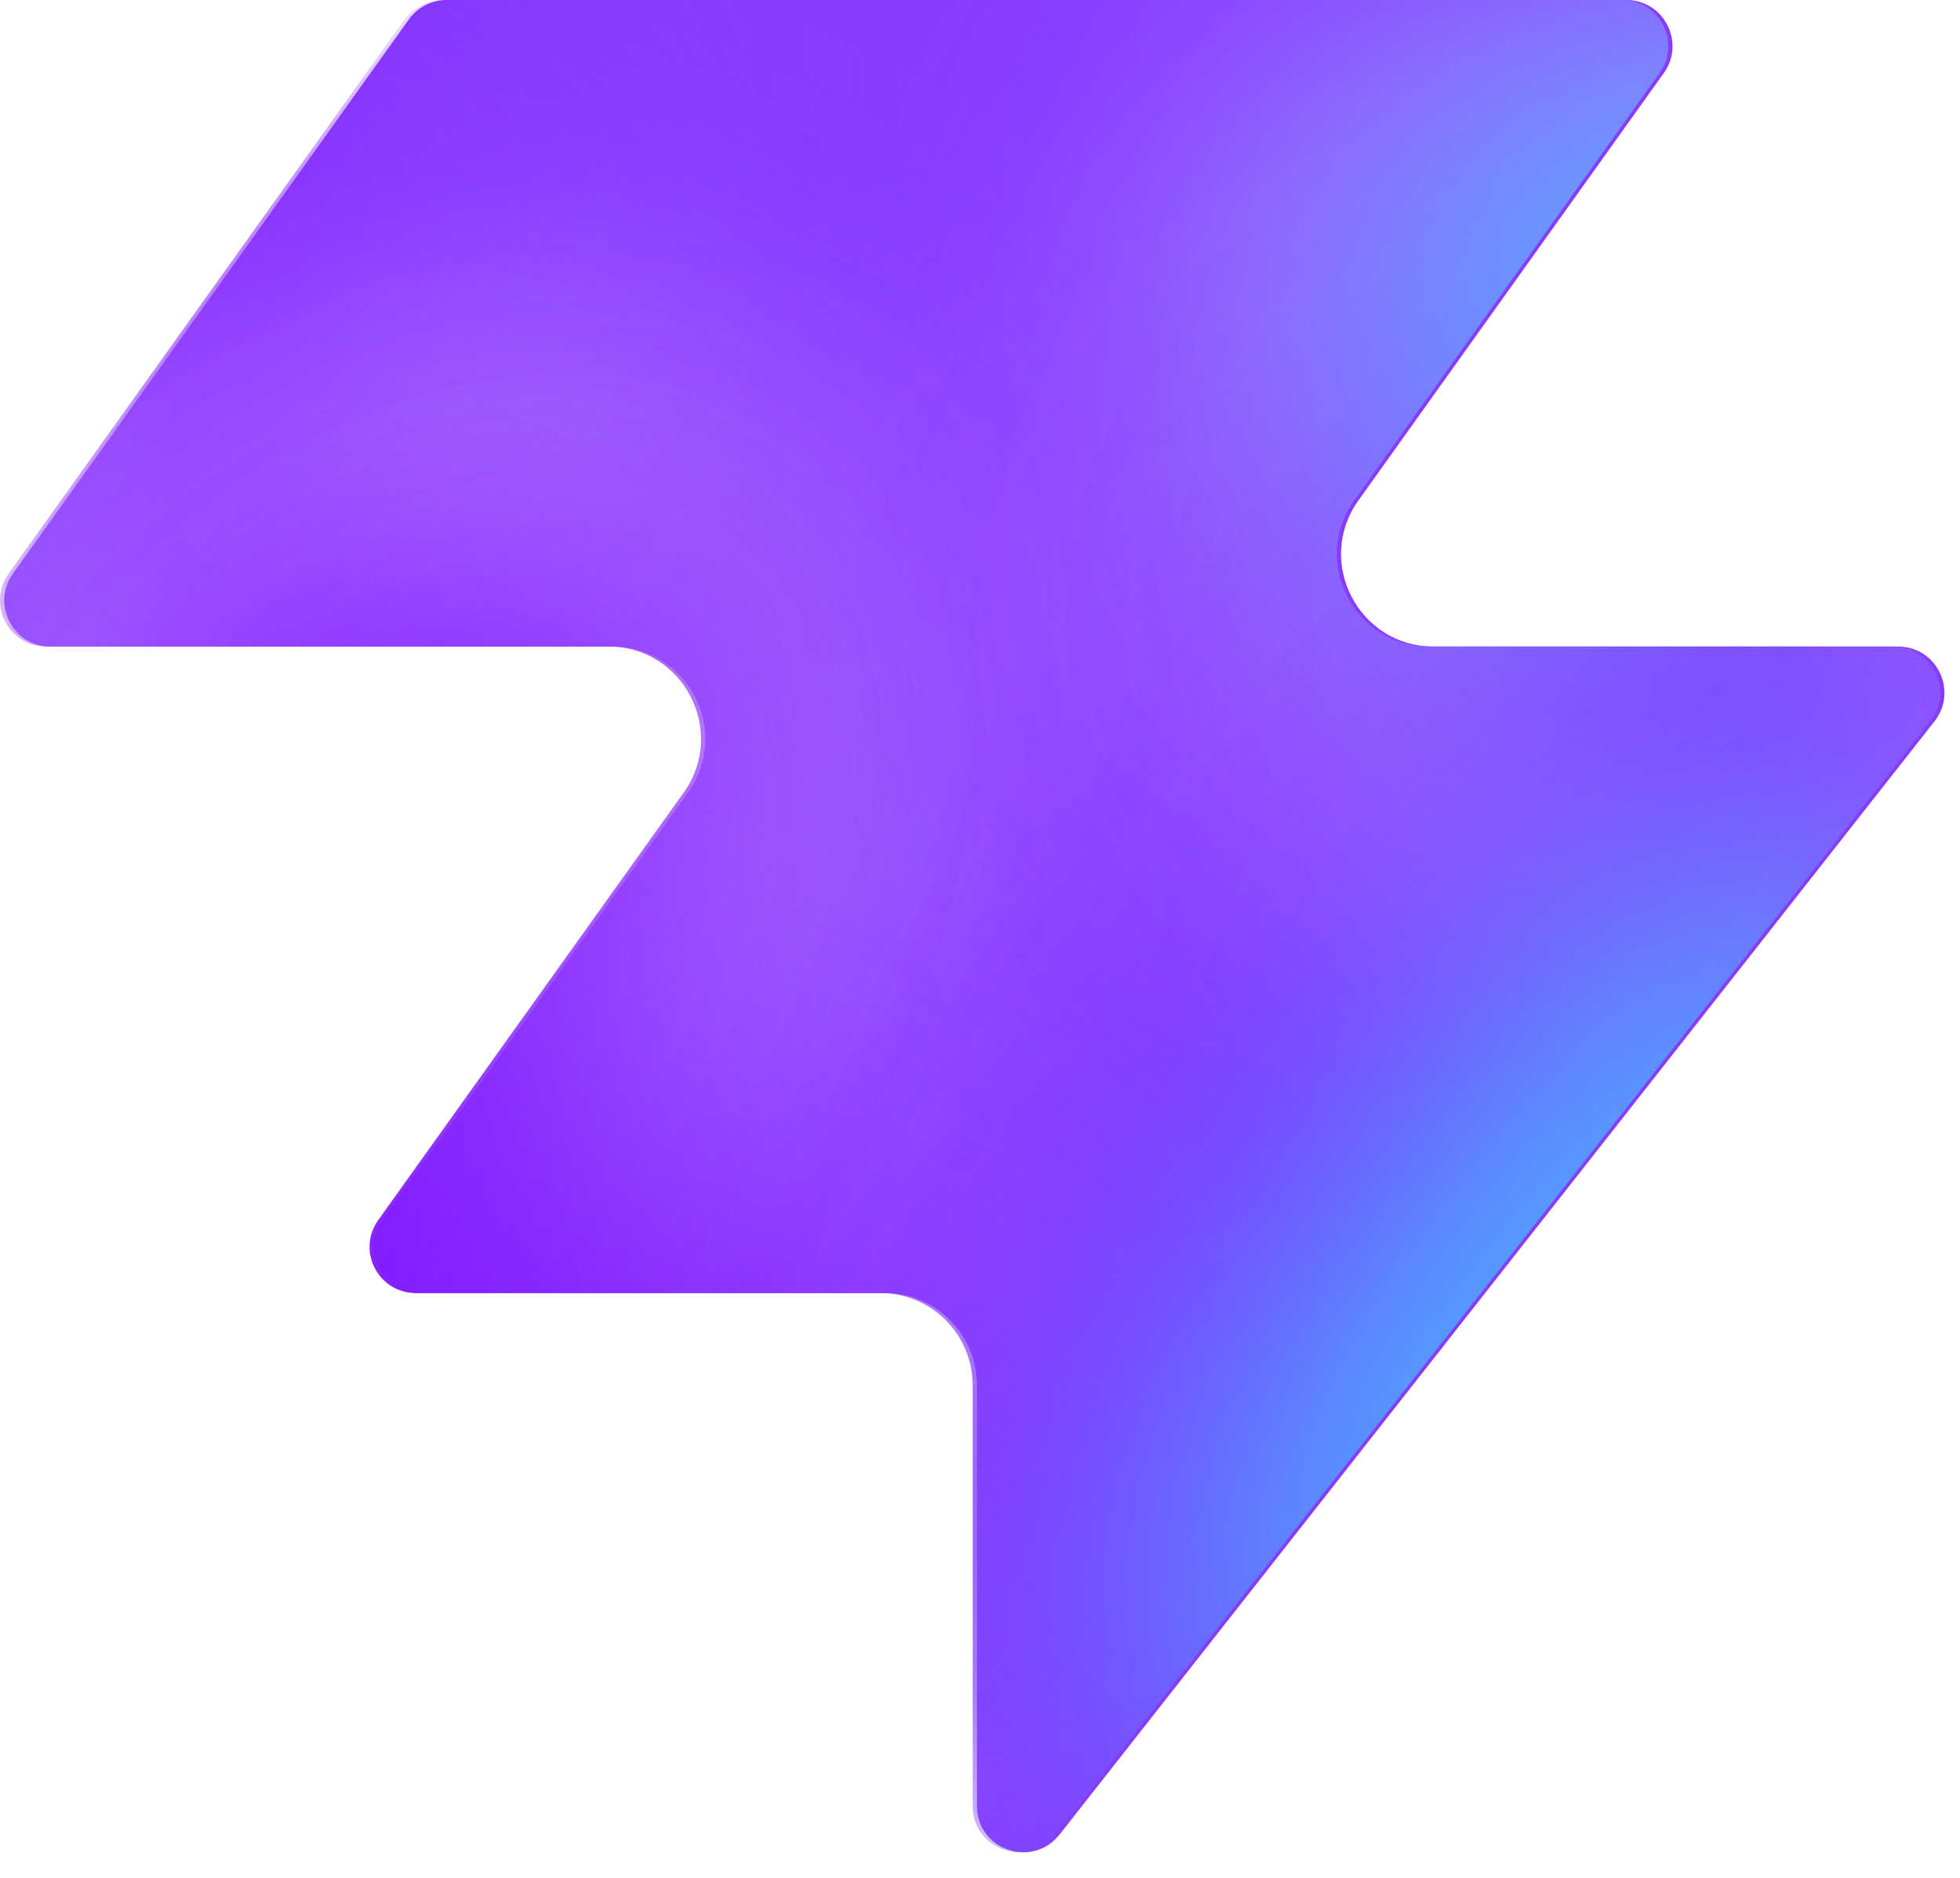
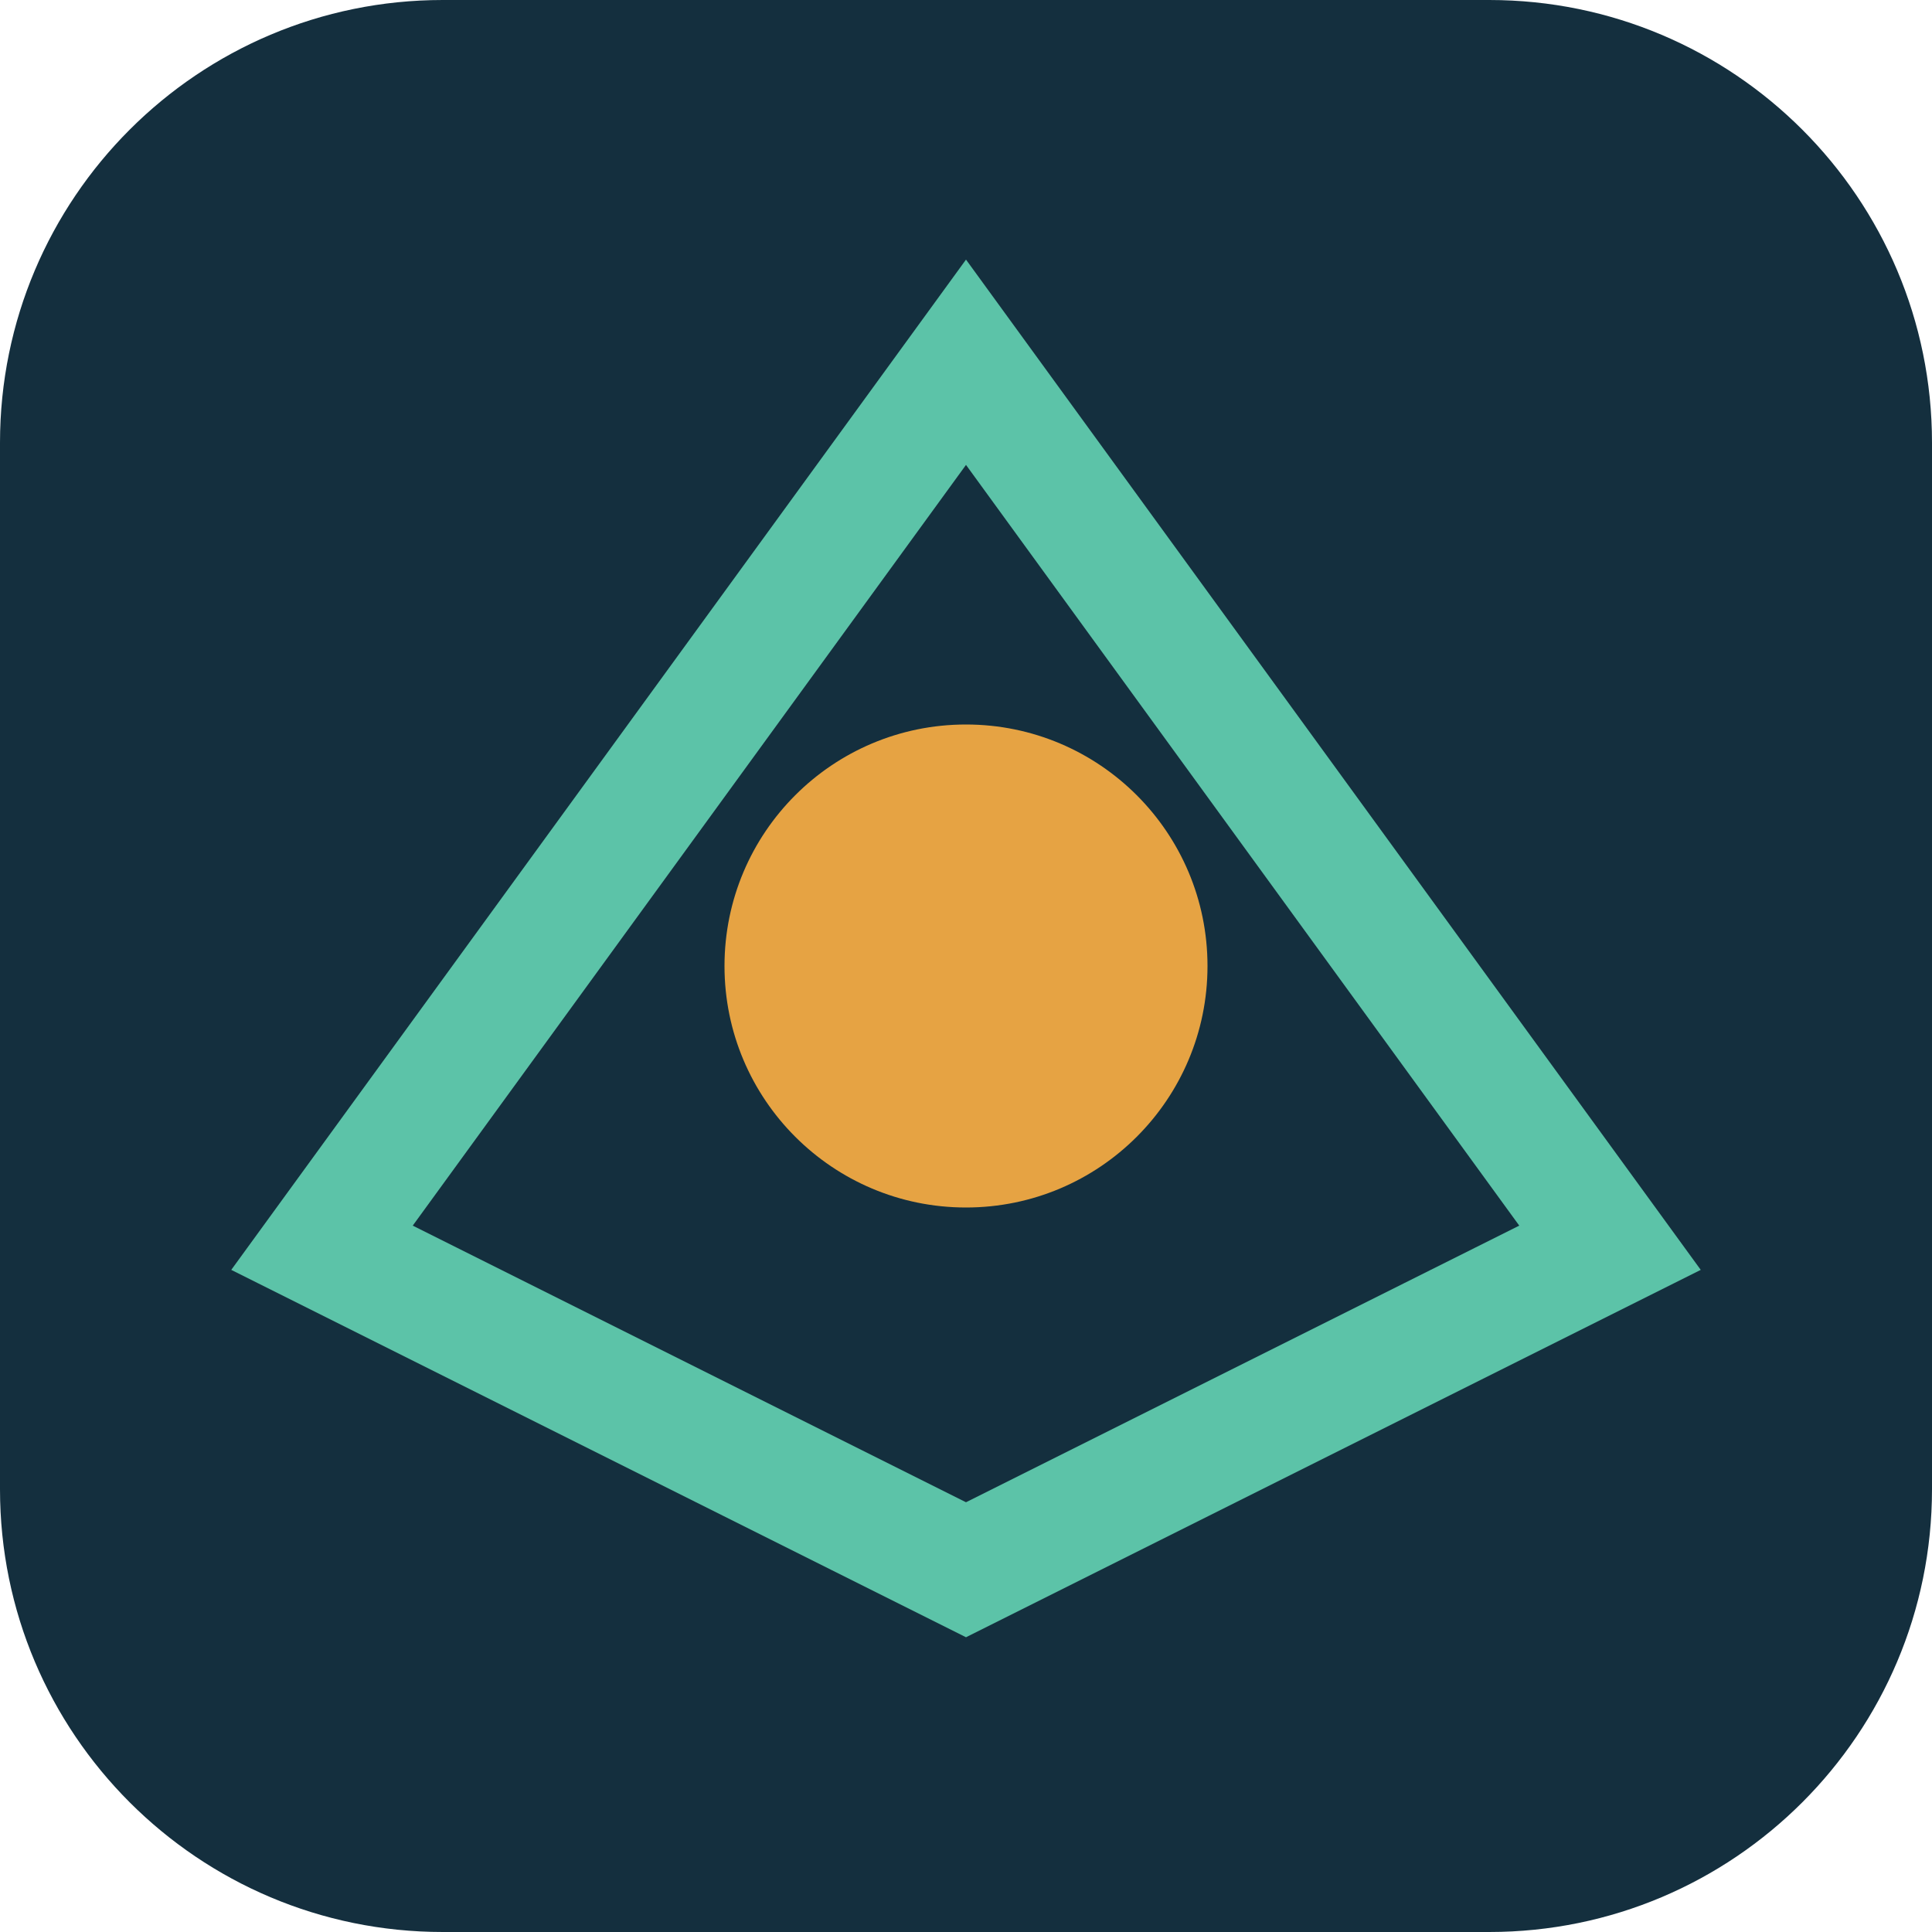
- <svg xmlns="http://www.w3.org/2000/svg" width="48" height="46" fill="none" viewBox="0 0 48 46">
-   <path fill="#863bff" d="M25.946 44.938c-.664.845-2.021.375-2.021-.698V33.937a2.26 2.26 0 0 0-2.262-2.262H10.287c-.92 0-1.456-1.04-.92-1.788l7.48-10.471c1.07-1.497 0-3.578-1.842-3.578H1.237c-.92 0-1.456-1.04-.92-1.788L10.013.474c.214-.297.556-.474.92-.474h28.894c.92 0 1.456 1.04.92 1.788l-7.48 10.471c-1.07 1.498 0 3.579 1.842 3.579h11.377c.943 0 1.473 1.088.89 1.83L25.947 44.94z" style="fill:#863bff;fill:color(display-p3 .525 .23 1);fill-opacity:1" />
-   <mask id="a" width="48" height="46" x="0" y="0" maskUnits="userSpaceOnUse" style="mask-type:alpha">
-     <path fill="#000" d="M25.842 44.938c-.664.844-2.021.375-2.021-.698V33.937a2.26 2.26 0 0 0-2.262-2.262H10.183c-.92 0-1.456-1.04-.92-1.788l7.48-10.471c1.07-1.498 0-3.579-1.842-3.579H1.133c-.92 0-1.456-1.04-.92-1.787L9.91.473c.214-.297.556-.474.92-.474h28.894c.92 0 1.456 1.04.92 1.788l-7.48 10.471c-1.07 1.498 0 3.578 1.842 3.578h11.377c.943 0 1.473 1.088.89 1.832L25.843 44.94z" style="fill:#000;fill-opacity:1" />
-   </mask>
-   <g mask="url(#a)">
-     <g filter="url(#b)">
-       <ellipse cx="5.508" cy="14.704" fill="#ede6ff" rx="5.508" ry="14.704" style="fill:#ede6ff;fill:color(display-p3 .927 .903 1);fill-opacity:1" transform="matrix(.00324 1 1 -.00324 -4.47 31.516)" />
-     </g>
-     <g filter="url(#c)">
-       <ellipse cx="10.399" cy="29.851" fill="#ede6ff" rx="10.399" ry="29.851" style="fill:#ede6ff;fill:color(display-p3 .927 .903 1);fill-opacity:1" transform="matrix(.00324 1 1 -.00324 -39.328 7.883)" />
-     </g>
-     <g filter="url(#d)">
-       <ellipse cx="5.508" cy="30.487" fill="#7e14ff" rx="5.508" ry="30.487" style="fill:#7e14ff;fill:color(display-p3 .492 .077 1);fill-opacity:1" transform="rotate(89.814 -25.913 -14.639)scale(1 -1)" />
-     </g>
-     <g filter="url(#e)">
-       <ellipse cx="5.508" cy="30.599" fill="#7e14ff" rx="5.508" ry="30.599" style="fill:#7e14ff;fill:color(display-p3 .492 .077 1);fill-opacity:1" transform="rotate(89.814 -32.644 -3.334)scale(1 -1)" />
-     </g>
-     <g filter="url(#f)">
-       <ellipse cx="5.508" cy="30.599" fill="#7e14ff" rx="5.508" ry="30.599" style="fill:#7e14ff;fill:color(display-p3 .492 .077 1);fill-opacity:1" transform="matrix(.00324 1 1 -.00324 -34.34 30.47)" />
-     </g>
-     <g filter="url(#g)">
-       <ellipse cx="14.072" cy="22.078" fill="#ede6ff" rx="14.072" ry="22.078" style="fill:#ede6ff;fill:color(display-p3 .927 .903 1);fill-opacity:1" transform="rotate(93.35 24.506 48.493)scale(-1 1)" />
-     </g>
-     <g filter="url(#h)">
-       <ellipse cx="3.47" cy="21.501" fill="#7e14ff" rx="3.47" ry="21.501" style="fill:#7e14ff;fill:color(display-p3 .492 .077 1);fill-opacity:1" transform="rotate(89.009 28.708 47.59)scale(-1 1)" />
-     </g>
-     <g filter="url(#i)">
-       <ellipse cx="3.47" cy="21.501" fill="#7e14ff" rx="3.47" ry="21.501" style="fill:#7e14ff;fill:color(display-p3 .492 .077 1);fill-opacity:1" transform="rotate(89.009 28.708 47.59)scale(-1 1)" />
-     </g>
-     <g filter="url(#j)">
-       <ellipse cx=".387" cy="8.972" fill="#7e14ff" rx="4.407" ry="29.108" style="fill:#7e14ff;fill:color(display-p3 .492 .077 1);fill-opacity:1" transform="rotate(39.51 .387 8.972)" />
-     </g>
-     <g filter="url(#k)">
-       <ellipse cx="47.523" cy="-6.092" fill="#7e14ff" rx="4.407" ry="29.108" style="fill:#7e14ff;fill:color(display-p3 .492 .077 1);fill-opacity:1" transform="rotate(37.892 47.523 -6.092)" />
-     </g>
-     <g filter="url(#l)">
-       <ellipse cx="41.412" cy="6.333" fill="#47bfff" rx="5.971" ry="9.665" style="fill:#47bfff;fill:color(display-p3 .28 .748 1);fill-opacity:1" transform="rotate(37.892 41.412 6.333)" />
-     </g>
-     <g filter="url(#m)">
-       <ellipse cx="-1.879" cy="38.332" fill="#7e14ff" rx="4.407" ry="29.108" style="fill:#7e14ff;fill:color(display-p3 .492 .077 1);fill-opacity:1" transform="rotate(37.892 -1.88 38.332)" />
-     </g>
-     <g filter="url(#n)">
-       <ellipse cx="-1.879" cy="38.332" fill="#7e14ff" rx="4.407" ry="29.108" style="fill:#7e14ff;fill:color(display-p3 .492 .077 1);fill-opacity:1" transform="rotate(37.892 -1.88 38.332)" />
-     </g>
-     <g filter="url(#o)">
-       <ellipse cx="35.651" cy="29.907" fill="#7e14ff" rx="4.407" ry="29.108" style="fill:#7e14ff;fill:color(display-p3 .492 .077 1);fill-opacity:1" transform="rotate(37.892 35.651 29.907)" />
-     </g>
-     <g filter="url(#p)">
-       <ellipse cx="38.418" cy="32.4" fill="#47bfff" rx="5.971" ry="15.297" style="fill:#47bfff;fill:color(display-p3 .28 .748 1);fill-opacity:1" transform="rotate(37.892 38.418 32.4)" />
-     </g>
-   </g>
-   <defs>
-     <filter id="b" width="60.045" height="41.654" x="-19.77" y="16.149" color-interpolation-filters="sRGB" filterUnits="userSpaceOnUse">
-       <feFlood flood-opacity="0" result="BackgroundImageFix" />
-       <feBlend in="SourceGraphic" in2="BackgroundImageFix" result="shape" />
-       <feGaussianBlur result="effect1_foregroundBlur_2002_17158" stdDeviation="7.659" />
-     </filter>
-     <filter id="c" width="90.34" height="51.437" x="-54.613" y="-7.533" color-interpolation-filters="sRGB" filterUnits="userSpaceOnUse">
-       <feFlood flood-opacity="0" result="BackgroundImageFix" />
-       <feBlend in="SourceGraphic" in2="BackgroundImageFix" result="shape" />
-       <feGaussianBlur result="effect1_foregroundBlur_2002_17158" stdDeviation="7.659" />
-     </filter>
-     <filter id="d" width="79.355" height="29.4" x="-49.64" y="2.03" color-interpolation-filters="sRGB" filterUnits="userSpaceOnUse">
-       <feFlood flood-opacity="0" result="BackgroundImageFix" />
-       <feBlend in="SourceGraphic" in2="BackgroundImageFix" result="shape" />
-       <feGaussianBlur result="effect1_foregroundBlur_2002_17158" stdDeviation="4.596" />
-     </filter>
-     <filter id="e" width="79.579" height="29.4" x="-45.045" y="20.029" color-interpolation-filters="sRGB" filterUnits="userSpaceOnUse">
-       <feFlood flood-opacity="0" result="BackgroundImageFix" />
-       <feBlend in="SourceGraphic" in2="BackgroundImageFix" result="shape" />
-       <feGaussianBlur result="effect1_foregroundBlur_2002_17158" stdDeviation="4.596" />
-     </filter>
-     <filter id="f" width="79.579" height="29.4" x="-43.513" y="21.178" color-interpolation-filters="sRGB" filterUnits="userSpaceOnUse">
-       <feFlood flood-opacity="0" result="BackgroundImageFix" />
-       <feBlend in="SourceGraphic" in2="BackgroundImageFix" result="shape" />
-       <feGaussianBlur result="effect1_foregroundBlur_2002_17158" stdDeviation="4.596" />
-     </filter>
-     <filter id="g" width="74.749" height="58.852" x="15.756" y="-17.901" color-interpolation-filters="sRGB" filterUnits="userSpaceOnUse">
-       <feFlood flood-opacity="0" result="BackgroundImageFix" />
-       <feBlend in="SourceGraphic" in2="BackgroundImageFix" result="shape" />
-       <feGaussianBlur result="effect1_foregroundBlur_2002_17158" stdDeviation="7.659" />
-     </filter>
-     <filter id="h" width="61.377" height="25.362" x="23.548" y="2.284" color-interpolation-filters="sRGB" filterUnits="userSpaceOnUse">
-       <feFlood flood-opacity="0" result="BackgroundImageFix" />
-       <feBlend in="SourceGraphic" in2="BackgroundImageFix" result="shape" />
-       <feGaussianBlur result="effect1_foregroundBlur_2002_17158" stdDeviation="4.596" />
-     </filter>
-     <filter id="i" width="61.377" height="25.362" x="23.548" y="2.284" color-interpolation-filters="sRGB" filterUnits="userSpaceOnUse">
-       <feFlood flood-opacity="0" result="BackgroundImageFix" />
-       <feBlend in="SourceGraphic" in2="BackgroundImageFix" result="shape" />
-       <feGaussianBlur result="effect1_foregroundBlur_2002_17158" stdDeviation="4.596" />
-     </filter>
-     <filter id="j" width="56.045" height="63.649" x="-27.636" y="-22.853" color-interpolation-filters="sRGB" filterUnits="userSpaceOnUse">
-       <feFlood flood-opacity="0" result="BackgroundImageFix" />
-       <feBlend in="SourceGraphic" in2="BackgroundImageFix" result="shape" />
-       <feGaussianBlur result="effect1_foregroundBlur_2002_17158" stdDeviation="4.596" />
-     </filter>
-     <filter id="k" width="54.814" height="64.646" x="20.116" y="-38.415" color-interpolation-filters="sRGB" filterUnits="userSpaceOnUse">
-       <feFlood flood-opacity="0" result="BackgroundImageFix" />
-       <feBlend in="SourceGraphic" in2="BackgroundImageFix" result="shape" />
-       <feGaussianBlur result="effect1_foregroundBlur_2002_17158" stdDeviation="4.596" />
-     </filter>
-     <filter id="l" width="33.541" height="35.313" x="24.641" y="-11.323" color-interpolation-filters="sRGB" filterUnits="userSpaceOnUse">
-       <feFlood flood-opacity="0" result="BackgroundImageFix" />
-       <feBlend in="SourceGraphic" in2="BackgroundImageFix" result="shape" />
-       <feGaussianBlur result="effect1_foregroundBlur_2002_17158" stdDeviation="4.596" />
-     </filter>
-     <filter id="m" width="54.814" height="64.646" x="-29.286" y="6.009" color-interpolation-filters="sRGB" filterUnits="userSpaceOnUse">
-       <feFlood flood-opacity="0" result="BackgroundImageFix" />
-       <feBlend in="SourceGraphic" in2="BackgroundImageFix" result="shape" />
-       <feGaussianBlur result="effect1_foregroundBlur_2002_17158" stdDeviation="4.596" />
-     </filter>
-     <filter id="n" width="54.814" height="64.646" x="-29.286" y="6.009" color-interpolation-filters="sRGB" filterUnits="userSpaceOnUse">
-       <feFlood flood-opacity="0" result="BackgroundImageFix" />
-       <feBlend in="SourceGraphic" in2="BackgroundImageFix" result="shape" />
-       <feGaussianBlur result="effect1_foregroundBlur_2002_17158" stdDeviation="4.596" />
-     </filter>
-     <filter id="o" width="54.814" height="64.646" x="8.244" y="-2.416" color-interpolation-filters="sRGB" filterUnits="userSpaceOnUse">
-       <feFlood flood-opacity="0" result="BackgroundImageFix" />
-       <feBlend in="SourceGraphic" in2="BackgroundImageFix" result="shape" />
-       <feGaussianBlur result="effect1_foregroundBlur_2002_17158" stdDeviation="4.596" />
-     </filter>
-     <filter id="p" width="39.409" height="43.623" x="18.713" y="10.588" color-interpolation-filters="sRGB" filterUnits="userSpaceOnUse">
-       <feFlood flood-opacity="0" result="BackgroundImageFix" />
-       <feBlend in="SourceGraphic" in2="BackgroundImageFix" result="shape" />
-       <feGaussianBlur result="effect1_foregroundBlur_2002_17158" stdDeviation="4.596" />
-     </filter>
-   </defs>
+ <svg xmlns="http://www.w3.org/2000/svg" viewBox="0 0 48 48" role="img" aria-label="NLAM">
+   <rect width="48" height="48" rx="11" fill="#142f3e" />
+   <path d="M8 31L24 9l16 22-16 8Z" fill="none" stroke="#5cc3a8" stroke-width="3" />
+   <circle cx="24" cy="24" r="6" fill="#e6a343" />
</svg>
